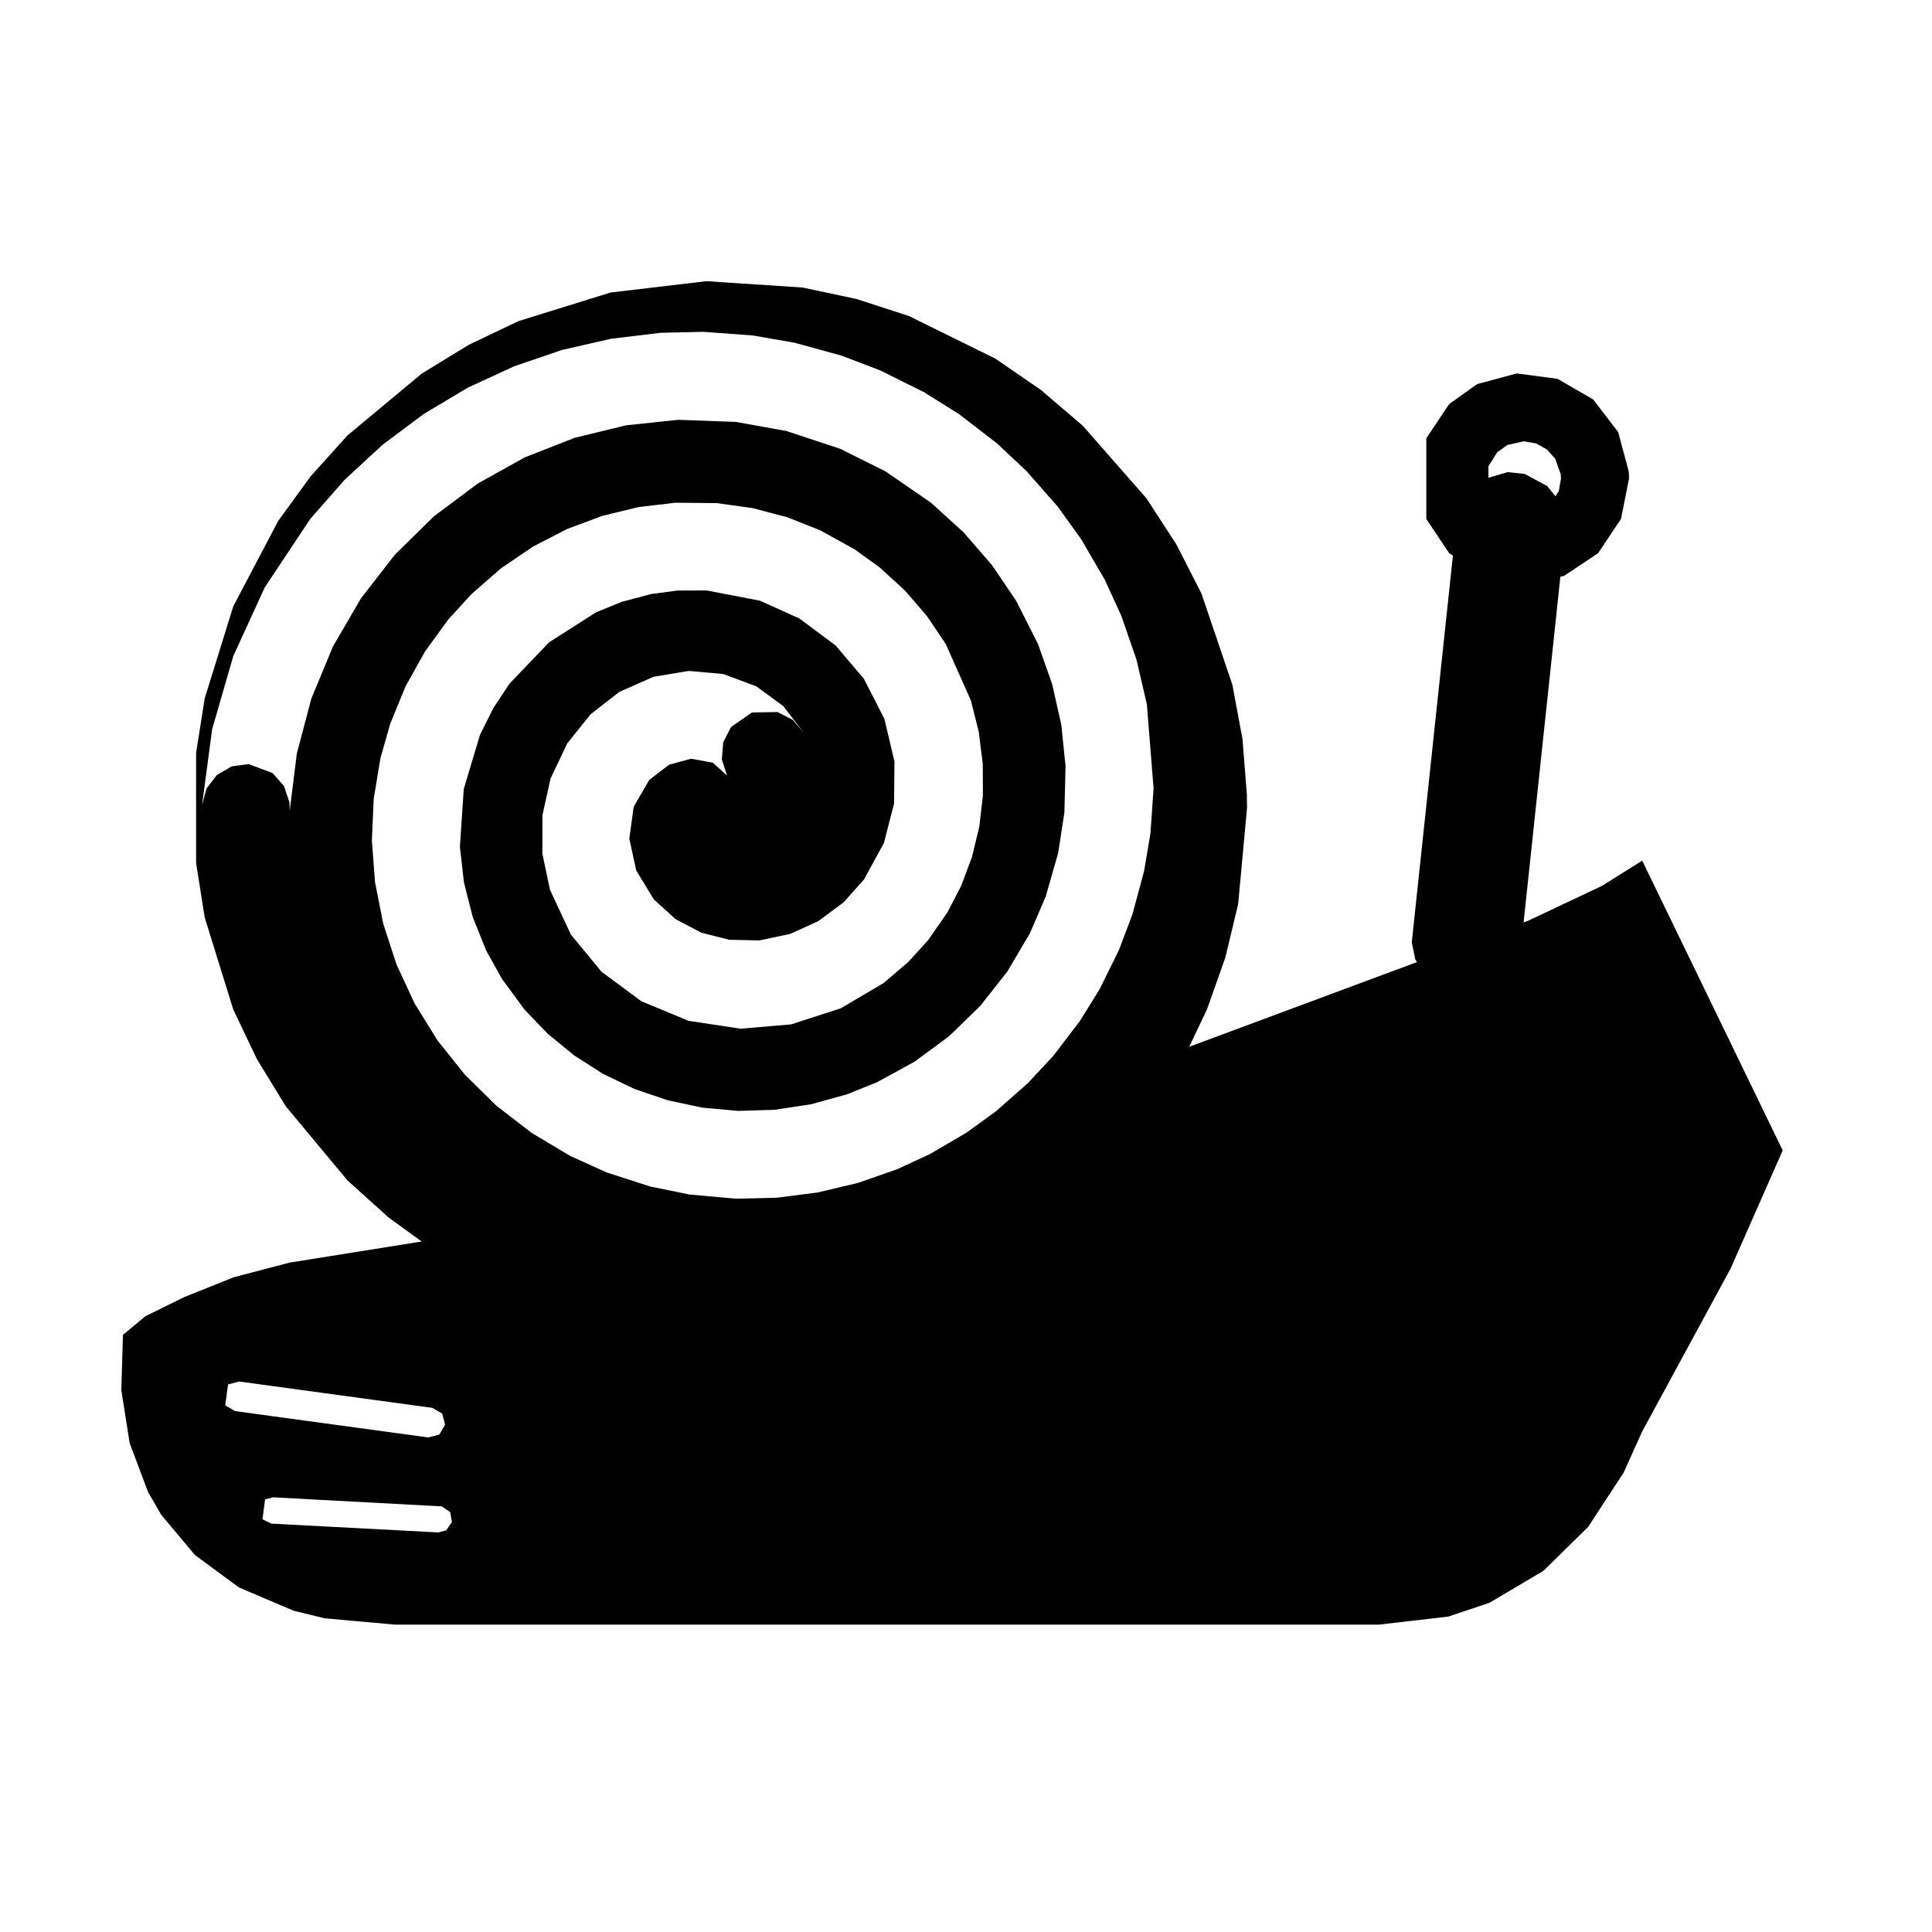
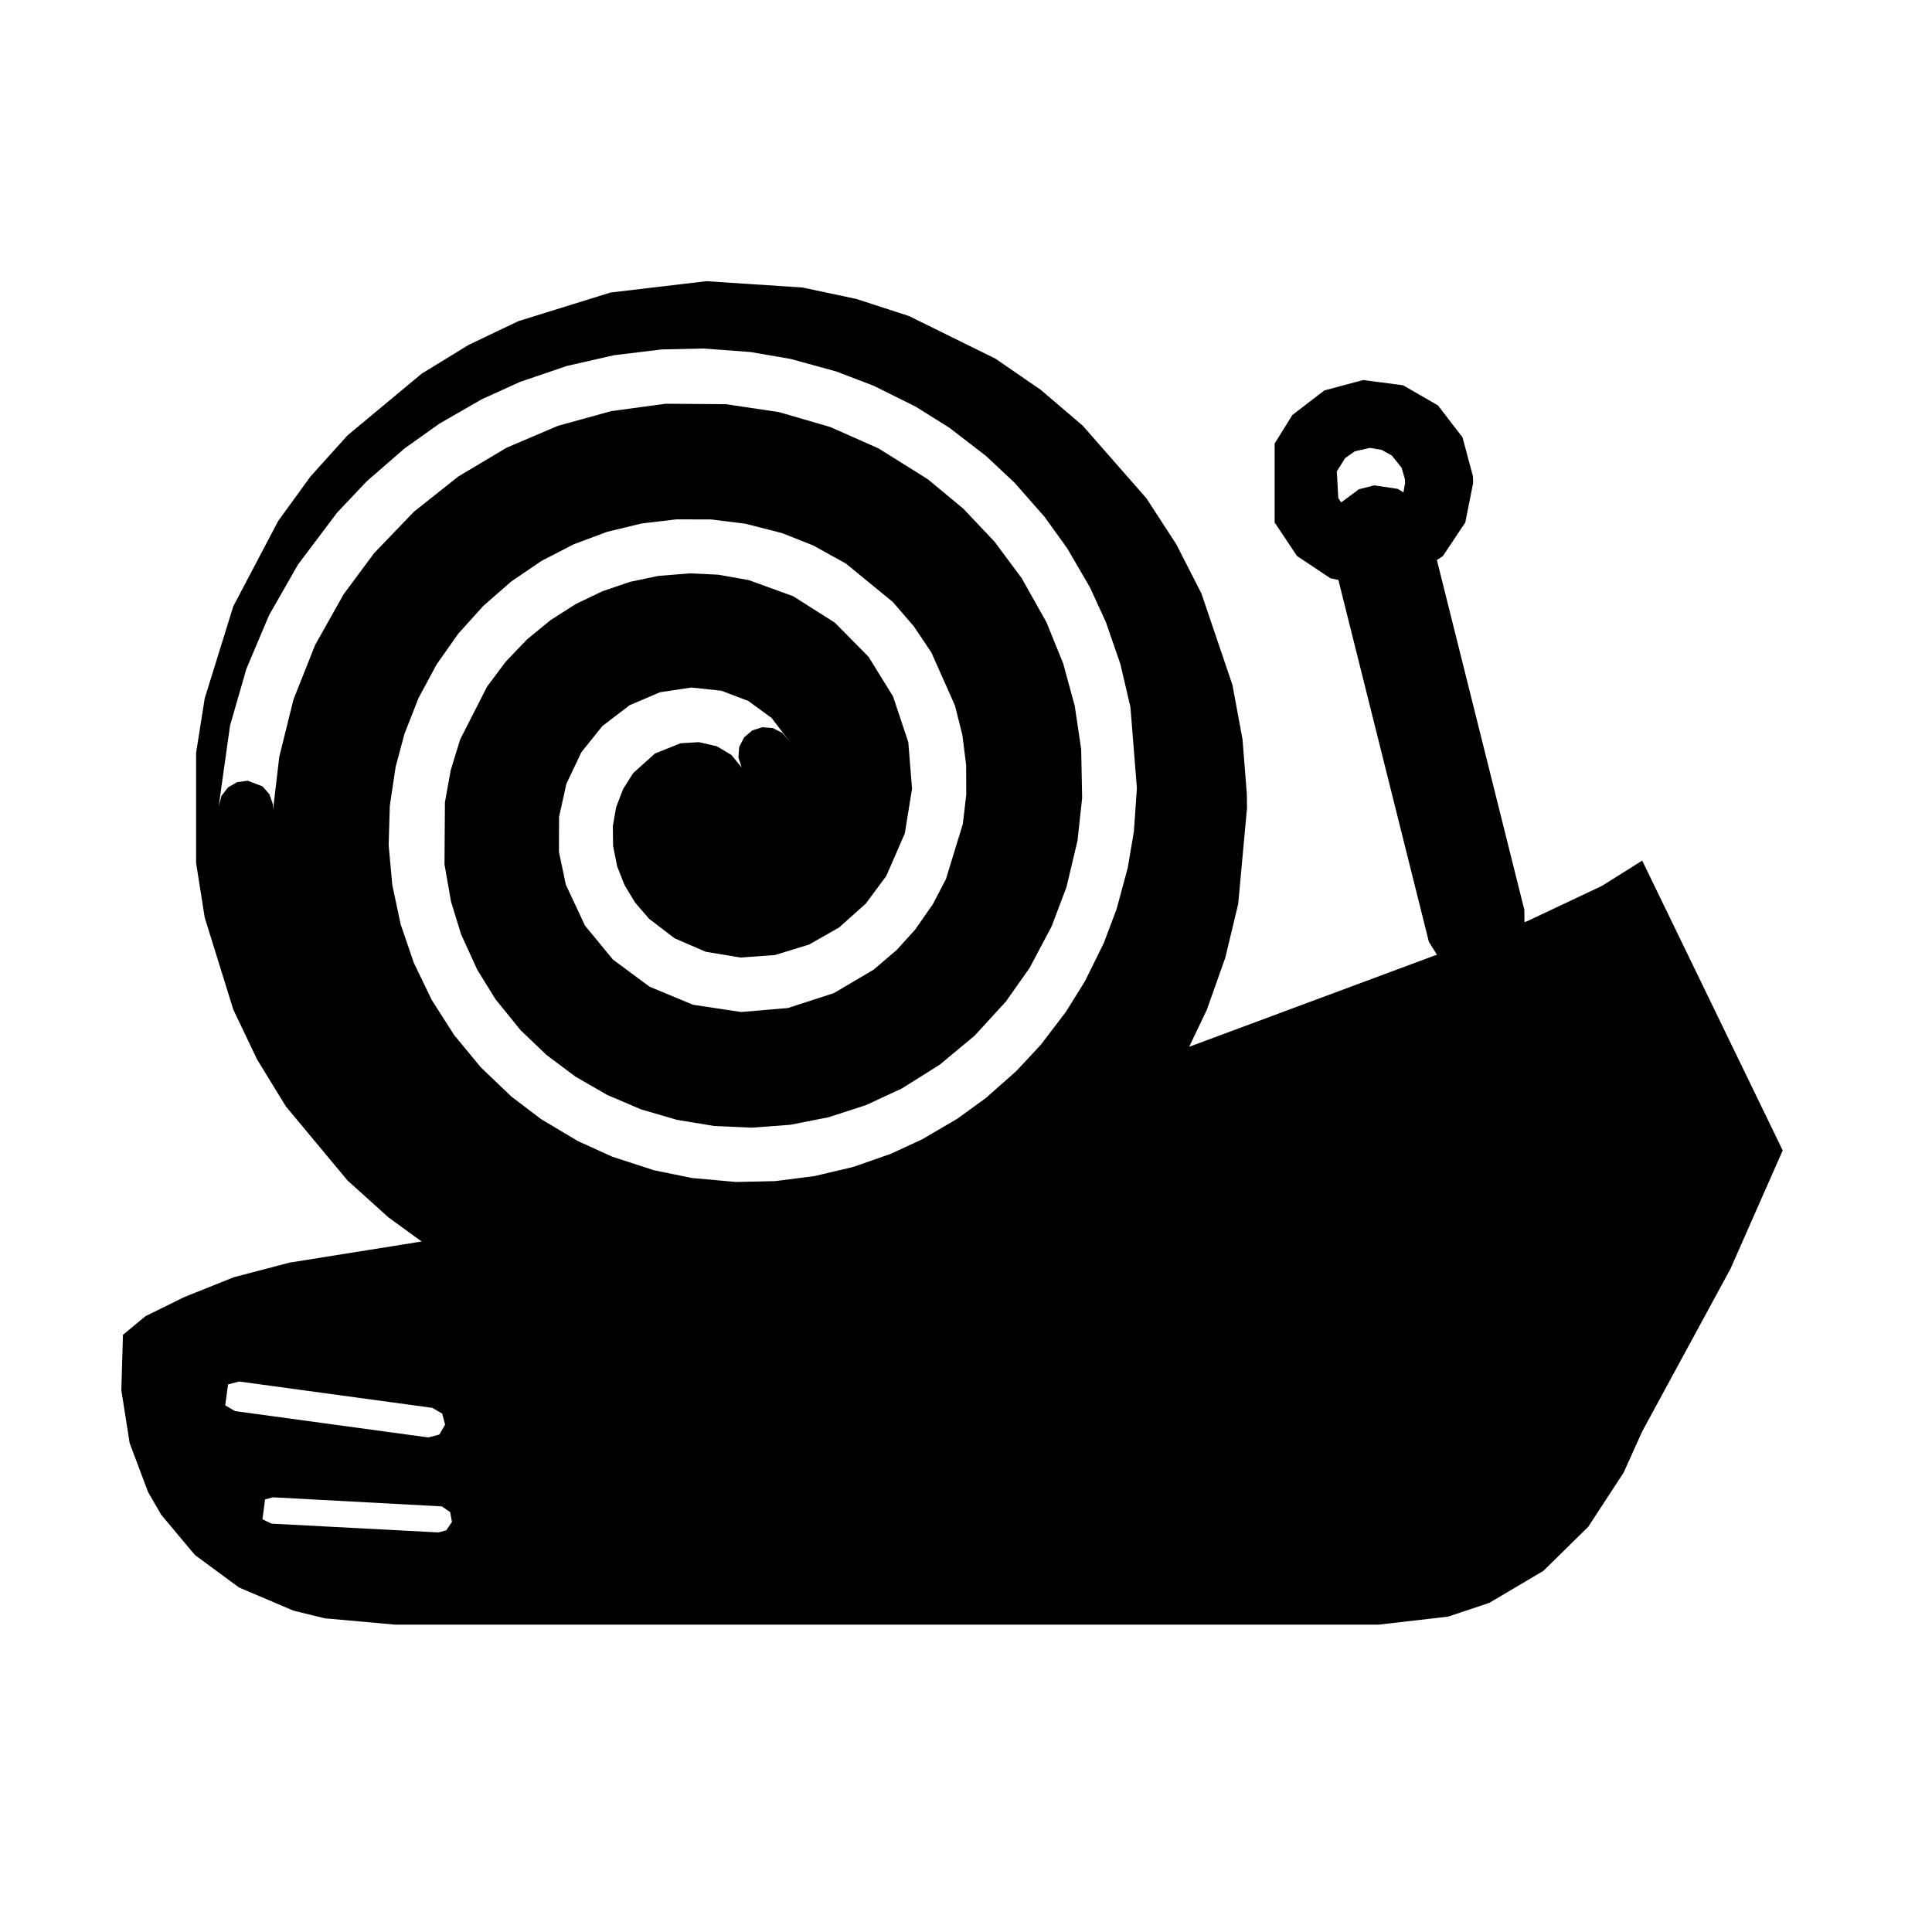
<svg xmlns="http://www.w3.org/2000/svg" viewBox="0 0 44 44" role="img" aria-label="Today">
-   <path fill="currentColor" fill-rule="nonzero" d="M2.8 30.4L3.312 29.976L4.192 29.542L5.325 29.088L6.591 28.756L10.236 28.173L16.285 27.678L18.258 27.32L20.3 26.75L23.156 25.663L27.093 23.836L34.794 20.973L36.484 20.175L37.4 19.6L40.6 26.2L39.412 28.893L37.4 32.6L36.978 33.536L36.17 34.773L35.15 35.775L33.92 36.503L32.982 36.817L31.4 37L9 37L7.396 36.856L6.685 36.682L5.443 36.154L4.439 35.414L3.67 34.496L3.373 33.982L2.953 32.866L2.763 31.66L2.8 30.4ZM28.4 18.4L28.199 20.587L27.906 21.808L27.487 22.992L26.946 24.126L26.29 25.197L24.885 26.885L23.197 28.29L22.126 28.946L20.992 29.487L18.895 30.138L17.654 30.334L16.4 30.4L14.213 30.199L12.992 29.906L11.808 29.487L9.864 28.464L8.848 27.726L7.915 26.885L6.51 25.197L5.854 24.126L5.313 22.992L4.662 20.895L4.466 19.654L4.466 17.146L4.662 15.905L5.313 13.808L6.336 11.864L7.074 10.848L7.915 9.915L9.603 8.51L10.674 7.854L11.808 7.313L13.905 6.662L16.086 6.404L18.277 6.548L19.506 6.809L20.7 7.197L22.67 8.168L23.705 8.88L24.66 9.696L26.108 11.347L26.792 12.4L27.363 13.519L28.068 15.599L28.297 16.834L28.396 18.086ZM34.643 21.532L34.447 22.082L34.185 22.372L33.658 22.623L32.718 22.447L32.428 22.185L32.232 21.846L32.152 21.464L33.193 11.675L33.472 11.162L33.776 10.917L34.336 10.752L34.725 10.793L35.238 11.072L35.483 11.376L35.623 11.742L35.643 12.132ZM37.1 10.9L36.917 11.818L36.397 12.597L35.618 13.117L34.7 13.3L33.782 13.117L33.003 12.597L32.483 11.818L32.483 9.982L33.003 9.203L33.639 8.748L34.543 8.505L35.471 8.627L36.282 9.096L36.852 9.839L37.095 10.743ZM6.598 18.465L6.76 17.162L7.091 15.91L7.582 14.725L8.222 13.625L8.996 12.629L9.888 11.754L10.881 11.012L11.954 10.415L13.088 9.971L14.259 9.686L15.448 9.561L16.761 9.609L17.914 9.817L19.137 10.222L20.165 10.734L21.205 11.451L21.945 12.124L22.594 12.873L23.145 13.688L23.639 14.666L23.961 15.575L24.171 16.508L24.267 17.45L24.241 18.504L24.1 19.422L23.816 20.416L23.457 21.252L22.942 22.125L22.322 22.912L21.611 23.602L20.822 24.183L19.972 24.648L19.279 24.926L18.465 25.15L17.639 25.275L16.812 25.3L15.997 25.226L15.205 25.058L14.448 24.8L13.734 24.457L13.074 24.035L12.475 23.544L11.945 22.991L11.44 22.306L11.075 21.654L10.766 20.884L10.565 20.09L10.474 19.287L10.562 17.97L10.932 16.734L11.234 16.129L11.602 15.572L12.505 14.628L13.577 13.944L14.155 13.708L14.823 13.53L15.423 13.45L16.093 13.447L17.305 13.68L18.205 14.085L19.029 14.699L19.675 15.459L20.143 16.376L20.371 17.345L20.361 18.304L20.13 19.2L19.677 20.029L19.214 20.549L18.633 20.98L17.998 21.269L17.296 21.417L16.61 21.403L15.974 21.242L15.385 20.932L14.89 20.483L14.49 19.825L14.332 19.1L14.432 18.374L14.785 17.764L15.235 17.417L15.742 17.279L16.236 17.371L16.559 17.664L16.439 17.293L16.471 16.904L16.649 16.557L17.126 16.226L17.707 16.216L18.054 16.394L18.306 16.691L17.84 16.081L17.221 15.629L16.47 15.35L15.687 15.28L14.881 15.414L14.104 15.758L13.451 16.266L12.917 16.933L12.538 17.732L12.354 18.563L12.352 19.441L12.524 20.261L13.001 21.283L13.698 22.13L14.607 22.803L15.683 23.249L16.868 23.428L18.019 23.329L19.147 22.964L20.124 22.388L20.689 21.905L21.139 21.409L21.575 20.781L21.892 20.17L22.136 19.517L22.302 18.831L22.385 18.122L22.382 17.399L22.292 16.673L22.112 15.954L21.539 14.667L21.112 14.032L20.607 13.446L20.029 12.919L19.468 12.514L18.681 12.078L17.93 11.78L17.14 11.572L16.322 11.458L15.383 11.449L14.545 11.548L13.716 11.749L12.909 12.05L12.136 12.45L11.409 12.944L10.74 13.528L10.211 14.106L9.68 14.837L9.235 15.634L8.886 16.487L8.664 17.269L8.511 18.194L8.469 19.14L8.541 20.092L8.728 21.037L9.029 21.962L9.442 22.852L9.962 23.693L10.585 24.473L11.303 25.18L12.107 25.801L12.987 26.326L13.81 26.699L14.8 27.02L15.7 27.204L16.753 27.299L17.685 27.278L18.616 27.159L19.536 26.941L20.435 26.627L21.181 26.282L22.013 25.794L22.687 25.305L23.419 24.658L23.993 24.04L24.593 23.254L25.043 22.529L25.486 21.63L25.791 20.821L26.055 19.842L26.201 18.98L26.272 17.955L26.119 16.039L25.882 15.021L25.538 14.026L25.16 13.201L24.624 12.281L24.088 11.536L23.376 10.727L22.699 10.092L21.835 9.427L21.039 8.929L20.052 8.438L19.164 8.099L18.09 7.804L17.143 7.64L16.019 7.557L15.048 7.579L13.917 7.715L12.8 7.97L11.709 8.342L10.656 8.828L9.655 9.425L8.715 10.127L7.849 10.927L7.066 11.818L6.028 13.381L5.312 14.945L4.831 16.61L4.602 18.335L4.703 17.958L4.94 17.649L5.278 17.453L5.665 17.402L6.208 17.606L6.466 17.899L6.591 18.269ZM35.545 10.805L35.42 10.448L35.23 10.235L34.981 10.098L34.7 10.05L34.331 10.134L34.099 10.299L33.898 10.619L33.898 11.181L34.099 11.501L34.419 11.702L34.7 11.75L35.069 11.666L35.301 11.501L35.502 11.181L35.55 10.9ZM9.754 32.737L10.006 32.671L10.137 32.446L10.071 32.194L9.846 32.063L5.446 31.463L5.194 31.529L5.129 32.006L5.354 32.137ZM9.984 34.9L10.163 34.852L10.293 34.662L10.252 34.437L10.062 34.307L6.216 34.1L6.037 34.148L5.977 34.601L6.184 34.7Z" />
+   <path fill="currentColor" fill-rule="nonzero" d="M2.8 30.4L3.312 29.976L4.192 29.542L5.325 29.088L6.591 28.756L10.236 28.173L16.285 27.678L18.258 27.32L20.3 26.75L23.156 25.663L27.093 23.836L34.794 20.973L36.484 20.175L37.4 19.6L40.6 26.2L39.412 28.893L37.4 32.6L36.978 33.536L36.17 34.773L35.15 35.775L33.92 36.503L32.982 36.817L31.4 37L9 37L7.396 36.856L6.685 36.682L5.443 36.154L4.439 35.414L3.67 34.496L3.373 33.982L2.953 32.866L2.763 31.66L2.8 30.4ZM28.4 18.4L28.199 20.587L27.906 21.808L27.487 22.992L26.946 24.126L26.29 25.197L24.885 26.885L23.197 28.29L22.126 28.946L20.992 29.487L18.895 30.138L17.654 30.334L16.4 30.4L14.213 30.199L12.992 29.906L11.808 29.487L9.864 28.464L8.848 27.726L7.915 26.885L6.51 25.197L5.854 24.126L5.313 22.992L4.662 20.895L4.466 19.654L4.466 17.146L4.662 15.905L5.313 13.808L6.336 11.864L7.074 10.848L7.915 9.915L9.603 8.51L10.674 7.854L11.808 7.313L13.905 6.662L16.086 6.404L18.277 6.548L19.506 6.809L20.7 7.197L22.67 8.168L23.705 8.88L24.66 9.696L26.108 11.347L26.792 12.4L27.363 13.519L28.068 15.599L28.297 16.834L28.396 18.086ZM34.716 20.721L34.721 21.258L34.481 21.739L34.05 22.058L33.342 22.121L33.008 21.986L32.733 21.755L32.542 21.45L30.254 12.301L30.279 11.942L30.519 11.461L30.95 11.142L31.299 11.054L31.83 11.133L32.139 11.319L32.375 11.59L32.516 11.921ZM33.55 11L33.371 11.899L32.862 12.662L32.099 13.171L31.2 13.35L30.301 13.171L29.538 12.662L29.029 11.899L29.029 10.101L29.433 9.451L30.161 8.892L31.046 8.655L31.955 8.775L32.749 9.233L33.308 9.961L33.545 10.846ZM6.219 18.44L6.36 17.237L6.684 15.93L7.177 14.689L7.826 13.534L8.522 12.596L9.425 11.656L10.437 10.852L11.538 10.196L12.706 9.698L13.921 9.363L15.158 9.195L16.531 9.205L17.743 9.386L18.909 9.725L20.008 10.212L21.13 10.914L21.938 11.584L22.653 12.34L23.268 13.168L23.832 14.17L24.213 15.109L24.477 16.078L24.623 17.063L24.645 18.172L24.54 19.144L24.288 20.203L23.949 21.1L23.449 22.043L22.907 22.811L22.2 23.583L21.404 24.246L20.536 24.791L19.717 25.17L18.868 25.445L18 25.616L17.127 25.682L16.261 25.643L15.415 25.503L14.599 25.265L13.826 24.935L13.105 24.519L12.446 24.026L11.857 23.463L11.287 22.76L10.868 22.083L10.501 21.278L10.272 20.535L10.123 19.684L10.133 18.27L10.265 17.54L10.481 16.838L11.094 15.635L11.519 15.068L12.003 14.562L12.537 14.124L13.112 13.757L13.72 13.465L14.35 13.251L14.992 13.116L15.717 13.058L16.354 13.088L17.051 13.211L18.063 13.578L19.012 14.18L19.78 14.957L20.339 15.861L20.686 16.904L20.771 17.965L20.606 18.981L20.185 19.949L19.72 20.577L19.112 21.121L18.426 21.512L17.647 21.751L16.863 21.807L16.071 21.675L15.365 21.37L14.782 20.924L14.465 20.557L14.223 20.156L14.057 19.735L13.963 19.27L13.957 18.815L14.031 18.387L14.192 17.967L14.42 17.607L14.916 17.161L15.498 16.928L15.915 16.902L16.324 16.995L16.658 17.194L16.891 17.479L16.817 17.249L16.836 17.008L16.947 16.793L17.131 16.636L17.361 16.562L17.602 16.582L17.818 16.692L17.974 16.876L17.575 16.354L17.041 15.963L16.429 15.731L15.745 15.658L15.034 15.765L14.342 16.059L13.718 16.536L13.239 17.134L12.898 17.854L12.732 18.605L12.73 19.401L12.886 20.147L13.322 21.079L13.96 21.854L14.794 22.472L15.785 22.883L16.879 23.048L17.944 22.957L18.99 22.618L19.897 22.083L20.423 21.634L20.842 21.171L21.249 20.586L21.545 20.016L21.928 18.764L22.006 18.1L22.003 17.423L21.918 16.742L21.749 16.069L21.211 14.859L20.81 14.262L20.335 13.711L19.262 12.833L18.52 12.422L17.811 12.141L16.97 11.926L16.195 11.83L15.405 11.828L14.612 11.922L13.827 12.112L13.063 12.397L12.33 12.776L11.641 13.245L11.007 13.799L10.437 14.431L9.943 15.133L9.531 15.898L9.211 16.714L9.011 17.462L8.878 18.346L8.851 19.247L8.934 20.154L9.125 21.053L9.426 21.931L9.833 22.774L10.342 23.571L10.949 24.307L11.645 24.972L12.321 25.486L13.162 25.988L13.949 26.345L14.896 26.652L15.756 26.828L16.764 26.919L17.656 26.899L18.548 26.785L19.43 26.577L20.291 26.276L21.006 25.945L21.804 25.477L22.45 25.008L23.152 24.387L23.703 23.794L24.279 23.039L24.711 22.343L25.137 21.48L25.43 20.703L25.684 19.762L25.824 18.933L25.892 17.949L25.745 16.106L25.517 15.126L25.186 14.169L24.822 13.375L24.306 12.489L23.789 11.771L23.104 10.992L22.451 10.38L21.619 9.74L20.852 9.26L19.901 8.787L19.045 8.46L18.008 8.175L17.095 8.017L16.011 7.937L15.074 7.958L13.982 8.09L12.904 8.336L11.85 8.695L10.976 9.091L10.001 9.652L9.211 10.215L8.352 10.962L7.678 11.674L6.788 12.856L6.13 14.006L5.611 15.234L5.239 16.524L4.981 18.36L5.044 18.126L5.191 17.934L5.4 17.813L5.64 17.781L5.977 17.908L6.137 18.09L6.215 18.319ZM31.995 10.91L31.921 10.653L31.699 10.375L31.464 10.245L31.2 10.2L30.853 10.279L30.634 10.434L30.445 10.736L30.479 11.347L30.634 11.566L30.936 11.755L31.2 11.8L31.547 11.721L31.766 11.566L31.955 11.264L32 11ZM9.754 32.737L10.006 32.671L10.137 32.446L10.071 32.194L9.846 32.063L5.446 31.463L5.194 31.529L5.129 32.006L5.354 32.137ZM9.984 34.9L10.163 34.852L10.293 34.662L10.252 34.437L10.062 34.307L6.216 34.1L6.037 34.148L5.977 34.601L6.184 34.7Z" />
</svg>
